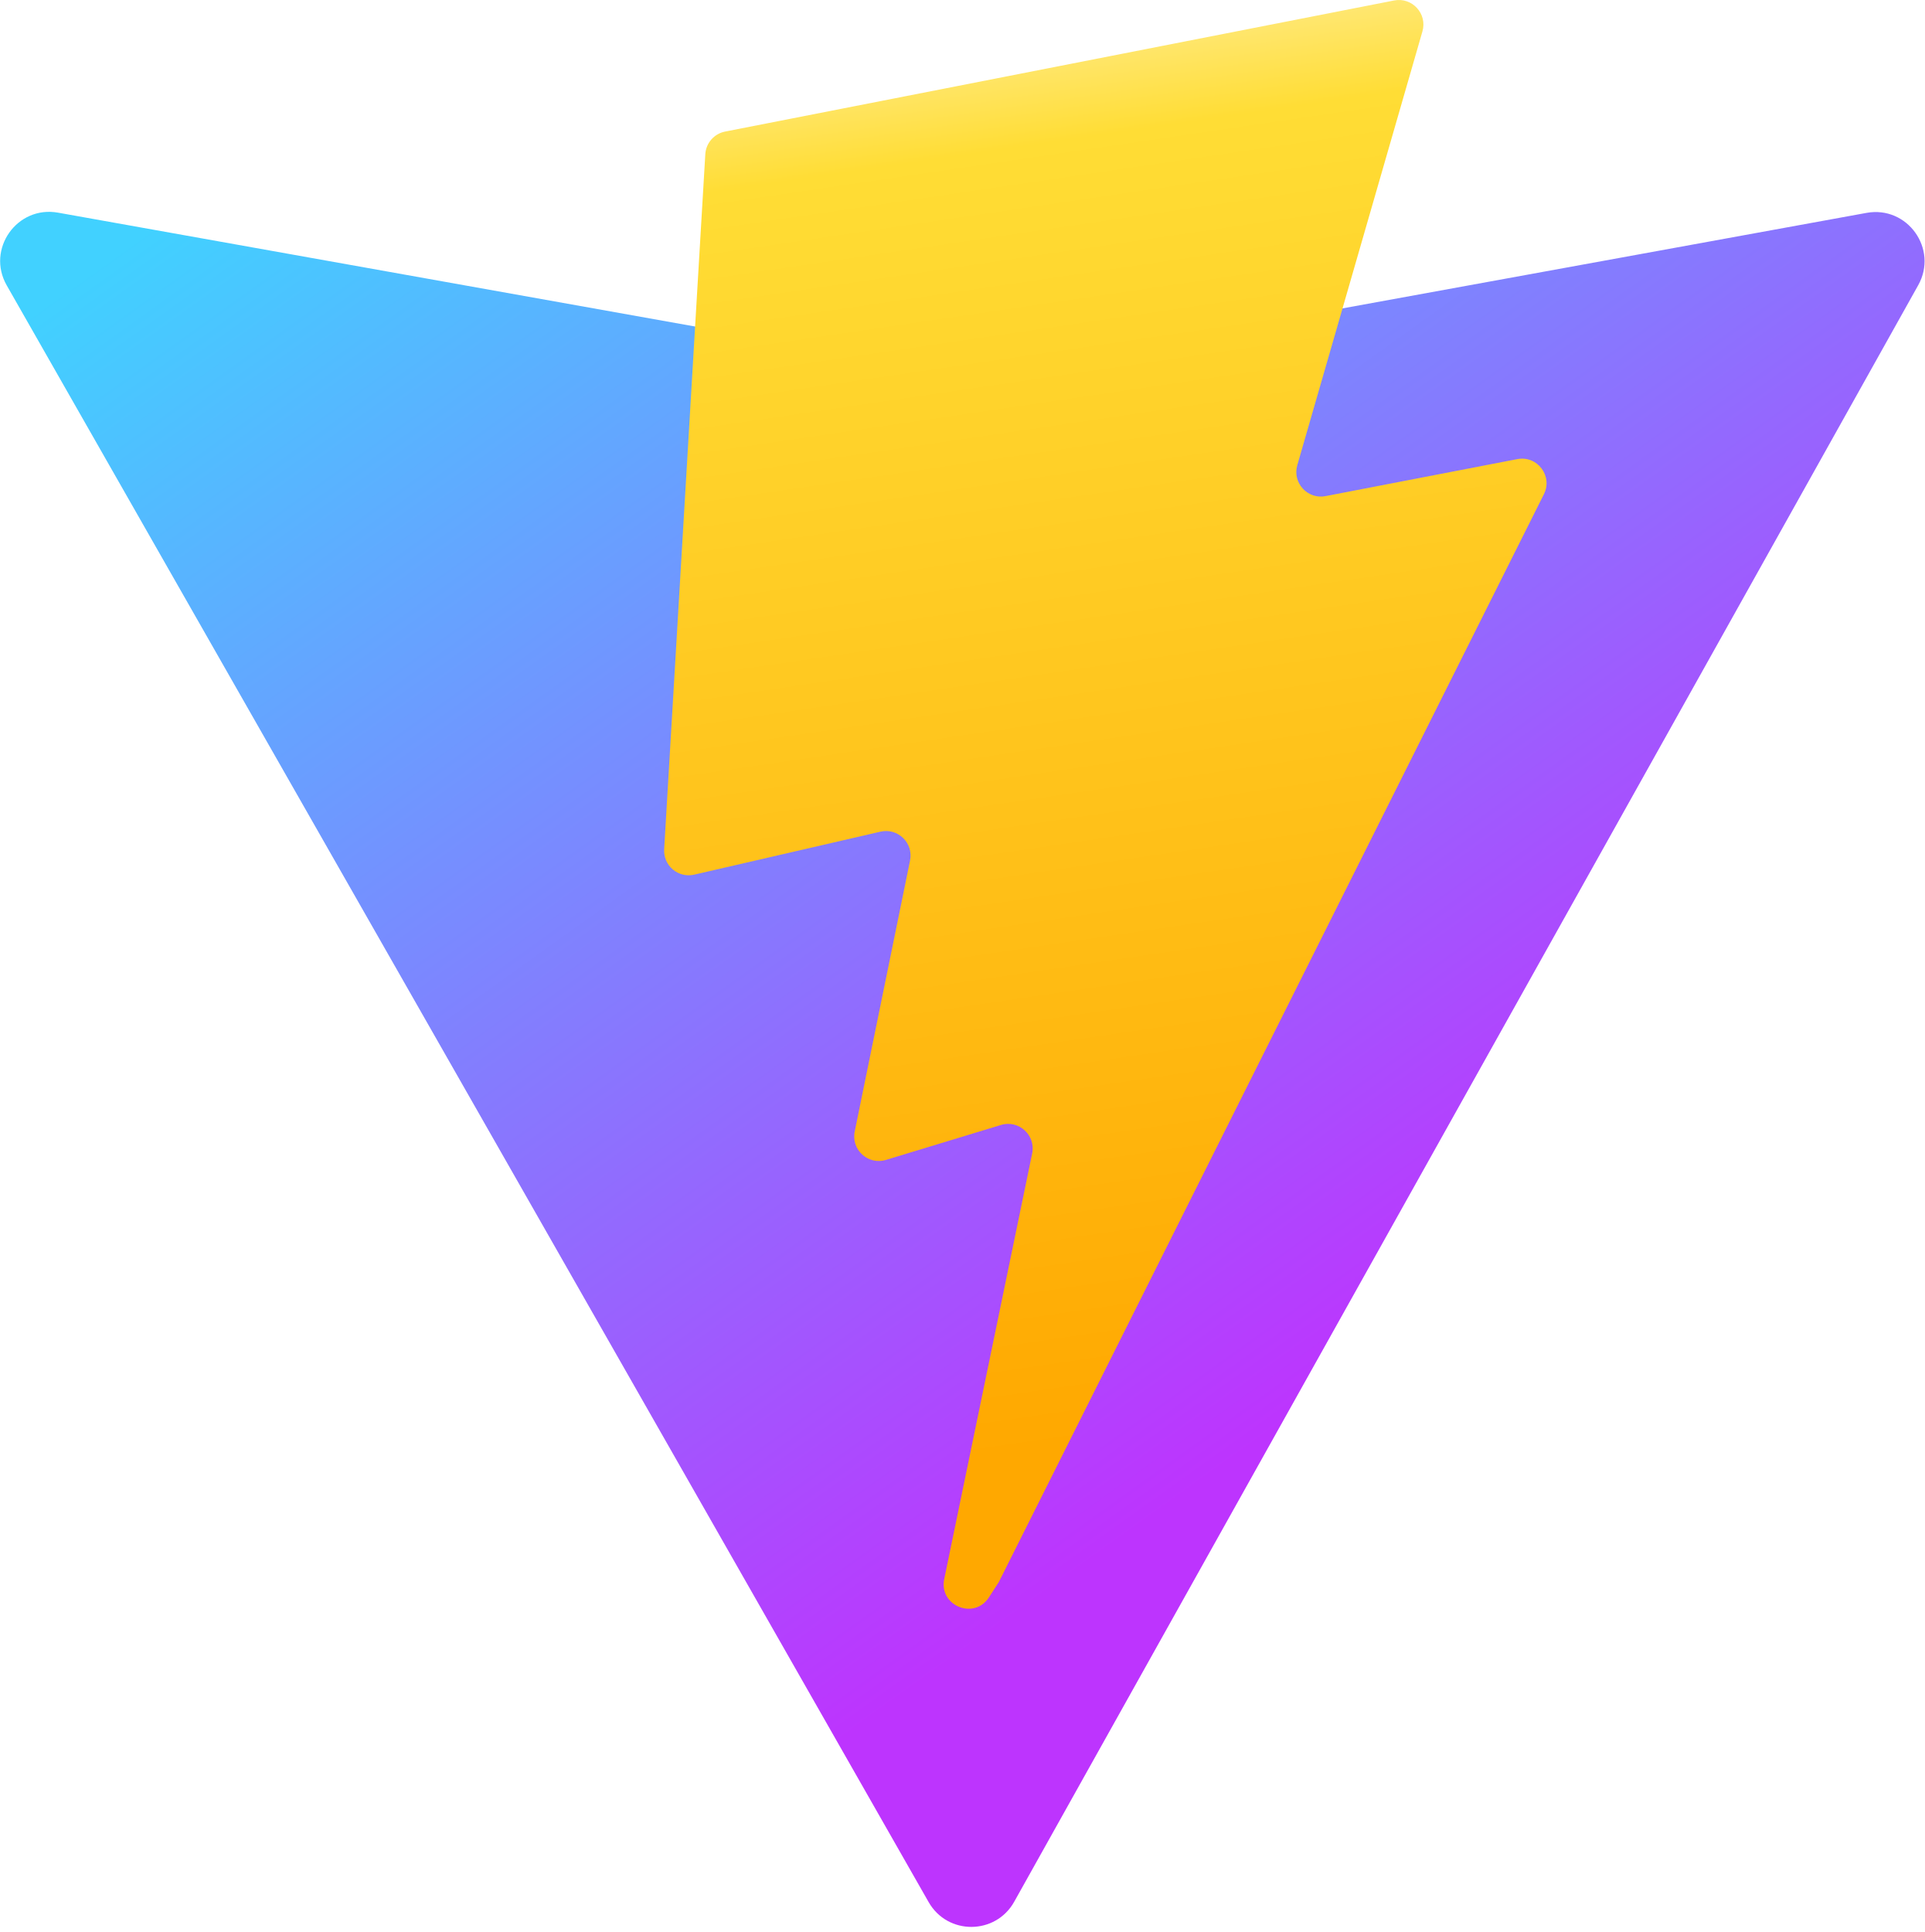
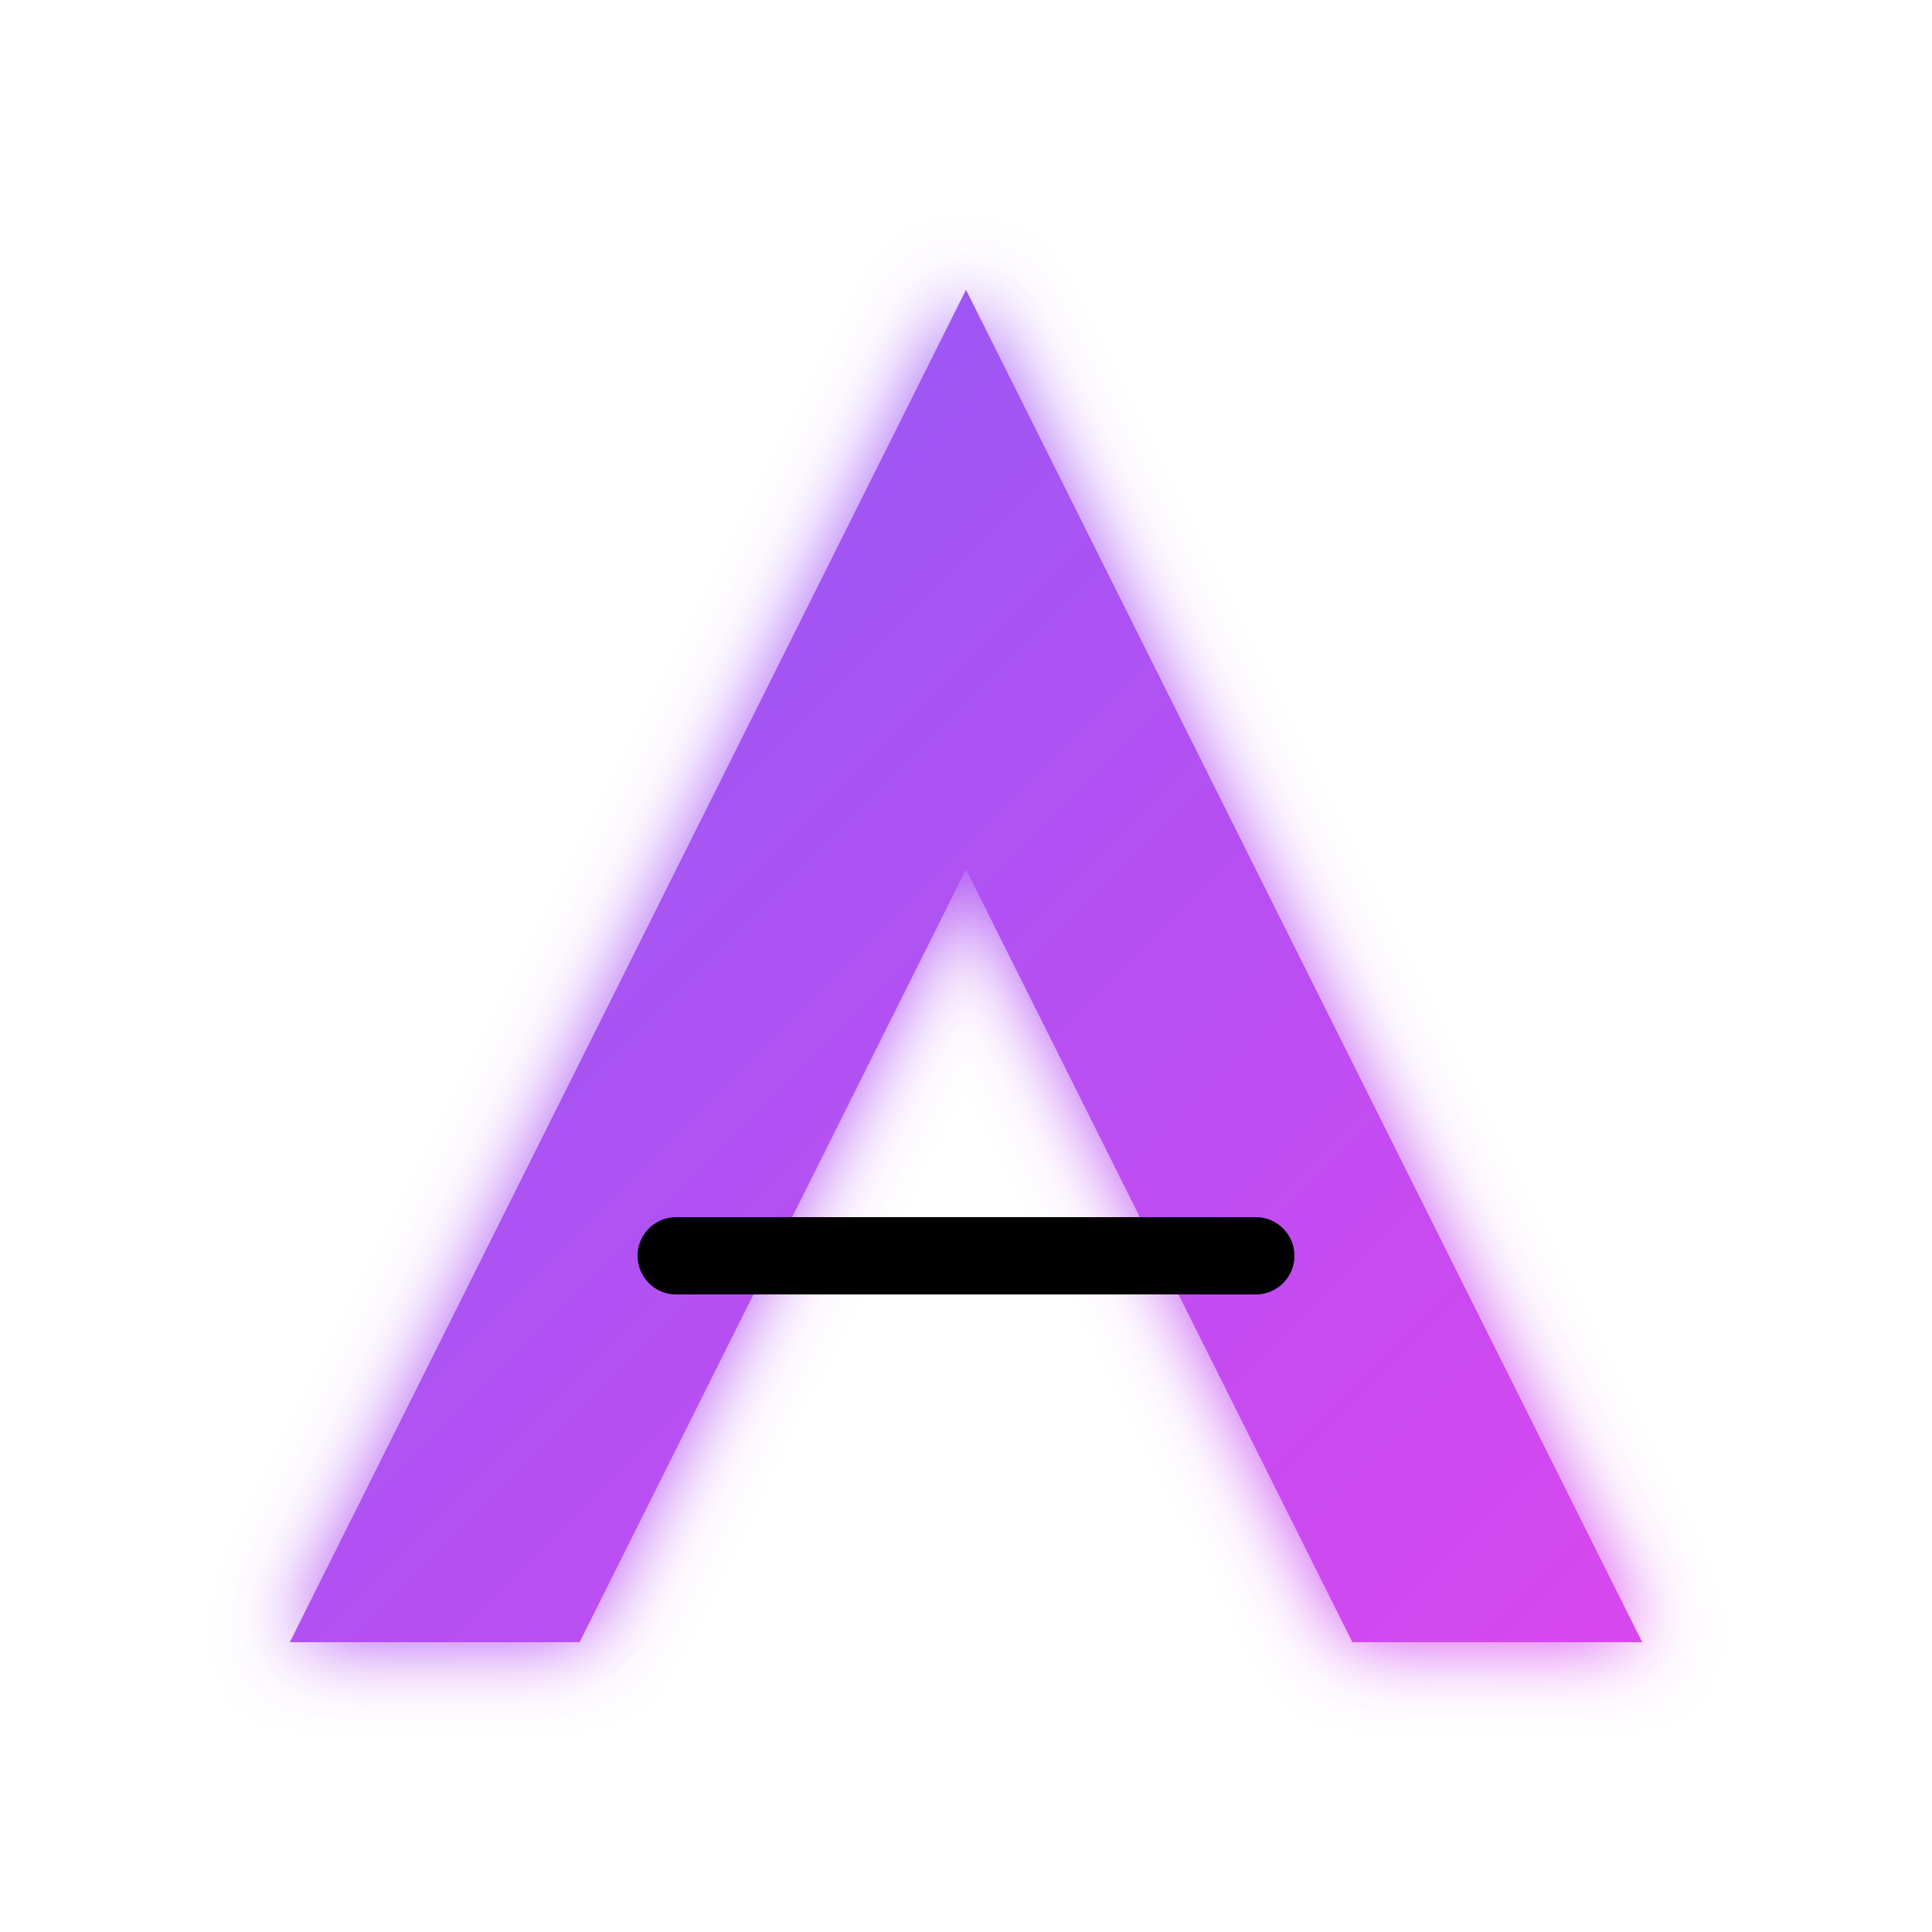
- <svg xmlns="http://www.w3.org/2000/svg" aria-hidden="true" role="img" class="iconify iconify--logos" width="31.88" height="32" preserveAspectRatio="xMidYMid meet" viewBox="0 0 256 257">
+ <svg xmlns="http://www.w3.org/2000/svg" width="100" height="100" viewBox="0 0 100 100" fill="none">
  <defs>
-     <linearGradient id="IconifyId1813088fe1fbc01fb466" x1="-.828%" x2="57.636%" y1="7.652%" y2="78.411%">
-       <stop offset="0%" stop-color="#41D1FF" />
-       <stop offset="100%" stop-color="#BD34FE" />
+     <linearGradient id="auraGradient" x1="0%" y1="0%" x2="100%" y2="100%">
+       <stop offset="0%" stop-color="#8B5CF6" />
+       <stop offset="100%" stop-color="#D946EF" />
    </linearGradient>
-     <linearGradient id="IconifyId1813088fe1fbc01fb467" x1="43.376%" x2="50.316%" y1="2.242%" y2="89.03%">
-       <stop offset="0%" stop-color="#FFEA83" />
-       <stop offset="8.333%" stop-color="#FFDD35" />
-       <stop offset="100%" stop-color="#FFA800" />
-     </linearGradient>
+     <filter id="glow">
+       <feGaussianBlur stdDeviation="2" result="coloredBlur" />
+       <feMerge>
+         <feMergeNode in="coloredBlur" />
+         <feMergeNode in="SourceGraphic" />
+       </feMerge>
+     </filter>
  </defs>
-   <path fill="url(#IconifyId1813088fe1fbc01fb466)" d="M255.153 37.938L134.897 252.976c-2.483 4.44-8.862 4.466-11.382.048L.875 37.958c-2.746-4.814 1.371-10.646 6.827-9.67l120.385 21.517a6.537 6.537 0 0 0 2.322-.004l117.867-21.483c5.438-.991 9.574 4.796 6.877 9.62Z" />
-   <path fill="url(#IconifyId1813088fe1fbc01fb467)" d="M185.432.063L96.44 17.501a3.268 3.268 0 0 0-2.634 3.014l-5.474 92.456a3.268 3.268 0 0 0 3.997 3.378l24.777-5.718c2.318-.535 4.413 1.507 3.936 3.838l-7.361 36.047c-.495 2.426 1.782 4.5 4.151 3.78l15.304-4.649c2.372-.72 4.652 1.36 4.15 3.788l-11.698 56.621c-.732 3.542 3.979 5.473 5.943 2.437l1.313-2.028l72.516-144.72c1.215-2.423-.88-5.186-3.54-4.672l-25.505 4.922c-2.396.462-4.435-1.77-3.759-4.114l16.646-57.705c.677-2.35-1.37-4.583-3.769-4.113Z" />
+   <path d="M50 15L85 85H70L50 45L30 85H15L50 15Z" fill="url(#auraGradient)" filter="url(#glow)" />
+   <path d="M35 65H65" stroke="black" stroke-width="4" stroke-linecap="round" />
+   <path d="M42 65H58" stroke="url(#auraGradient)" stroke-width="2" stroke-linecap="round" />
</svg>
